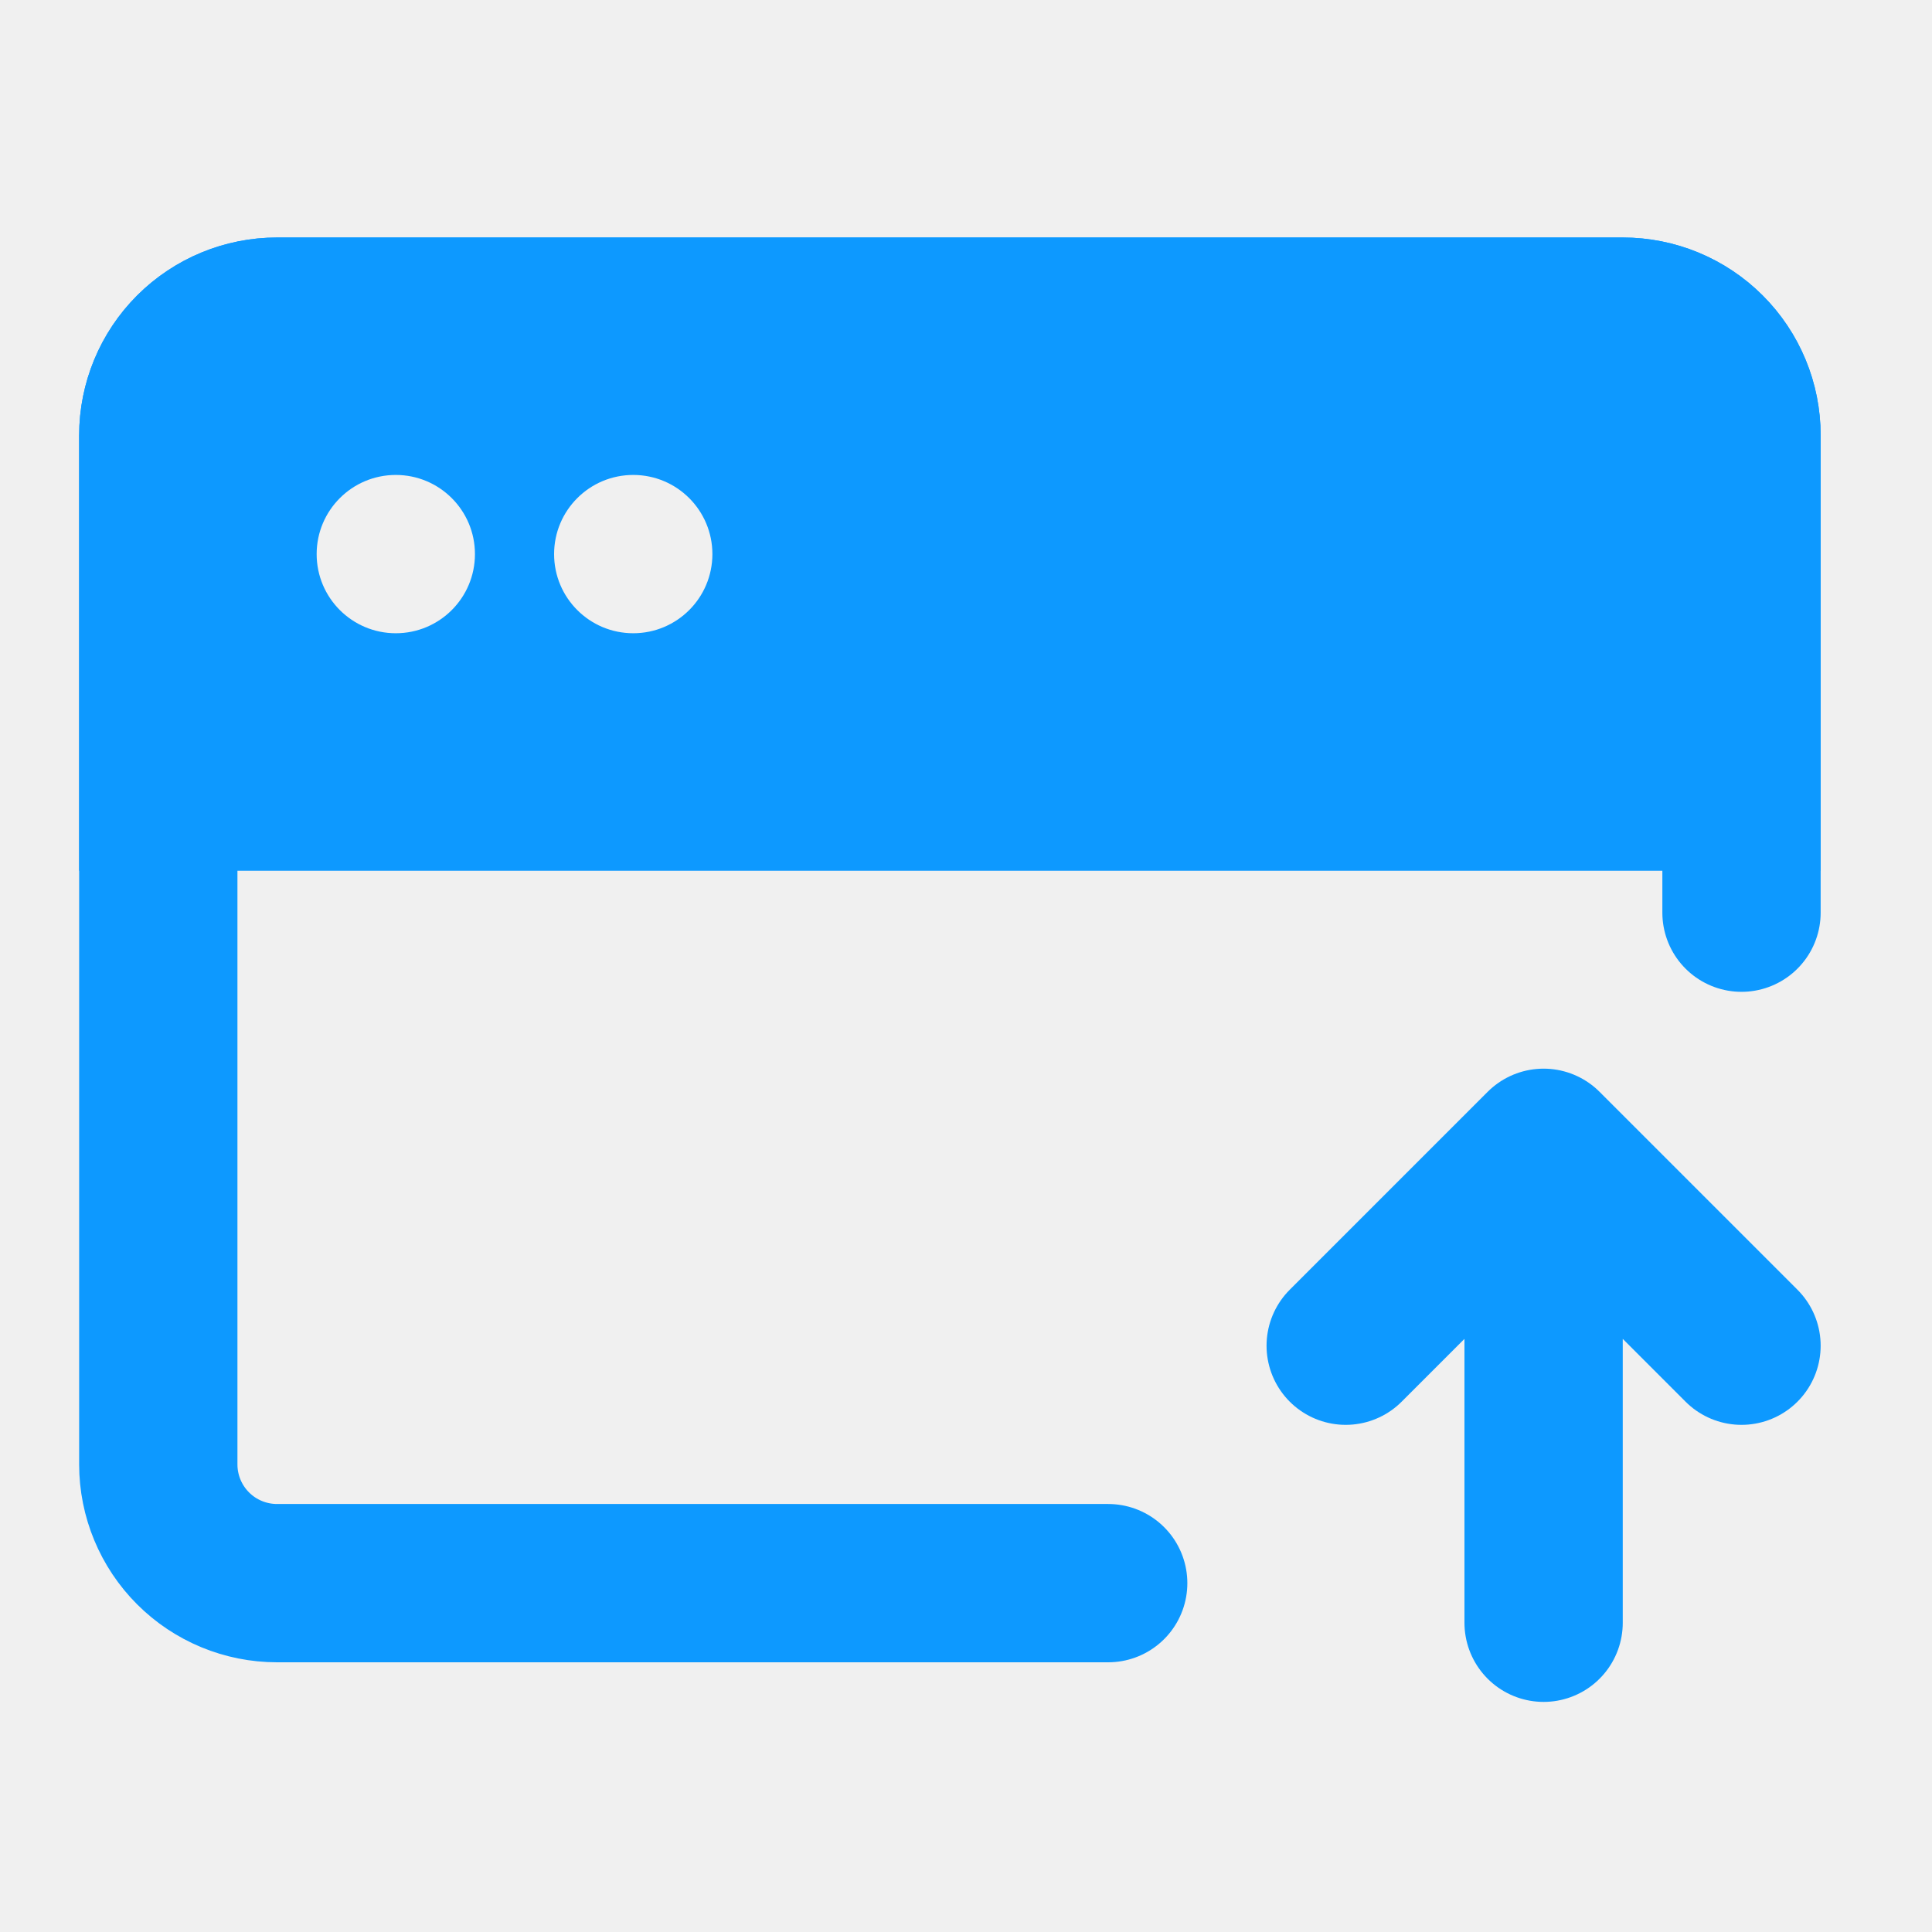
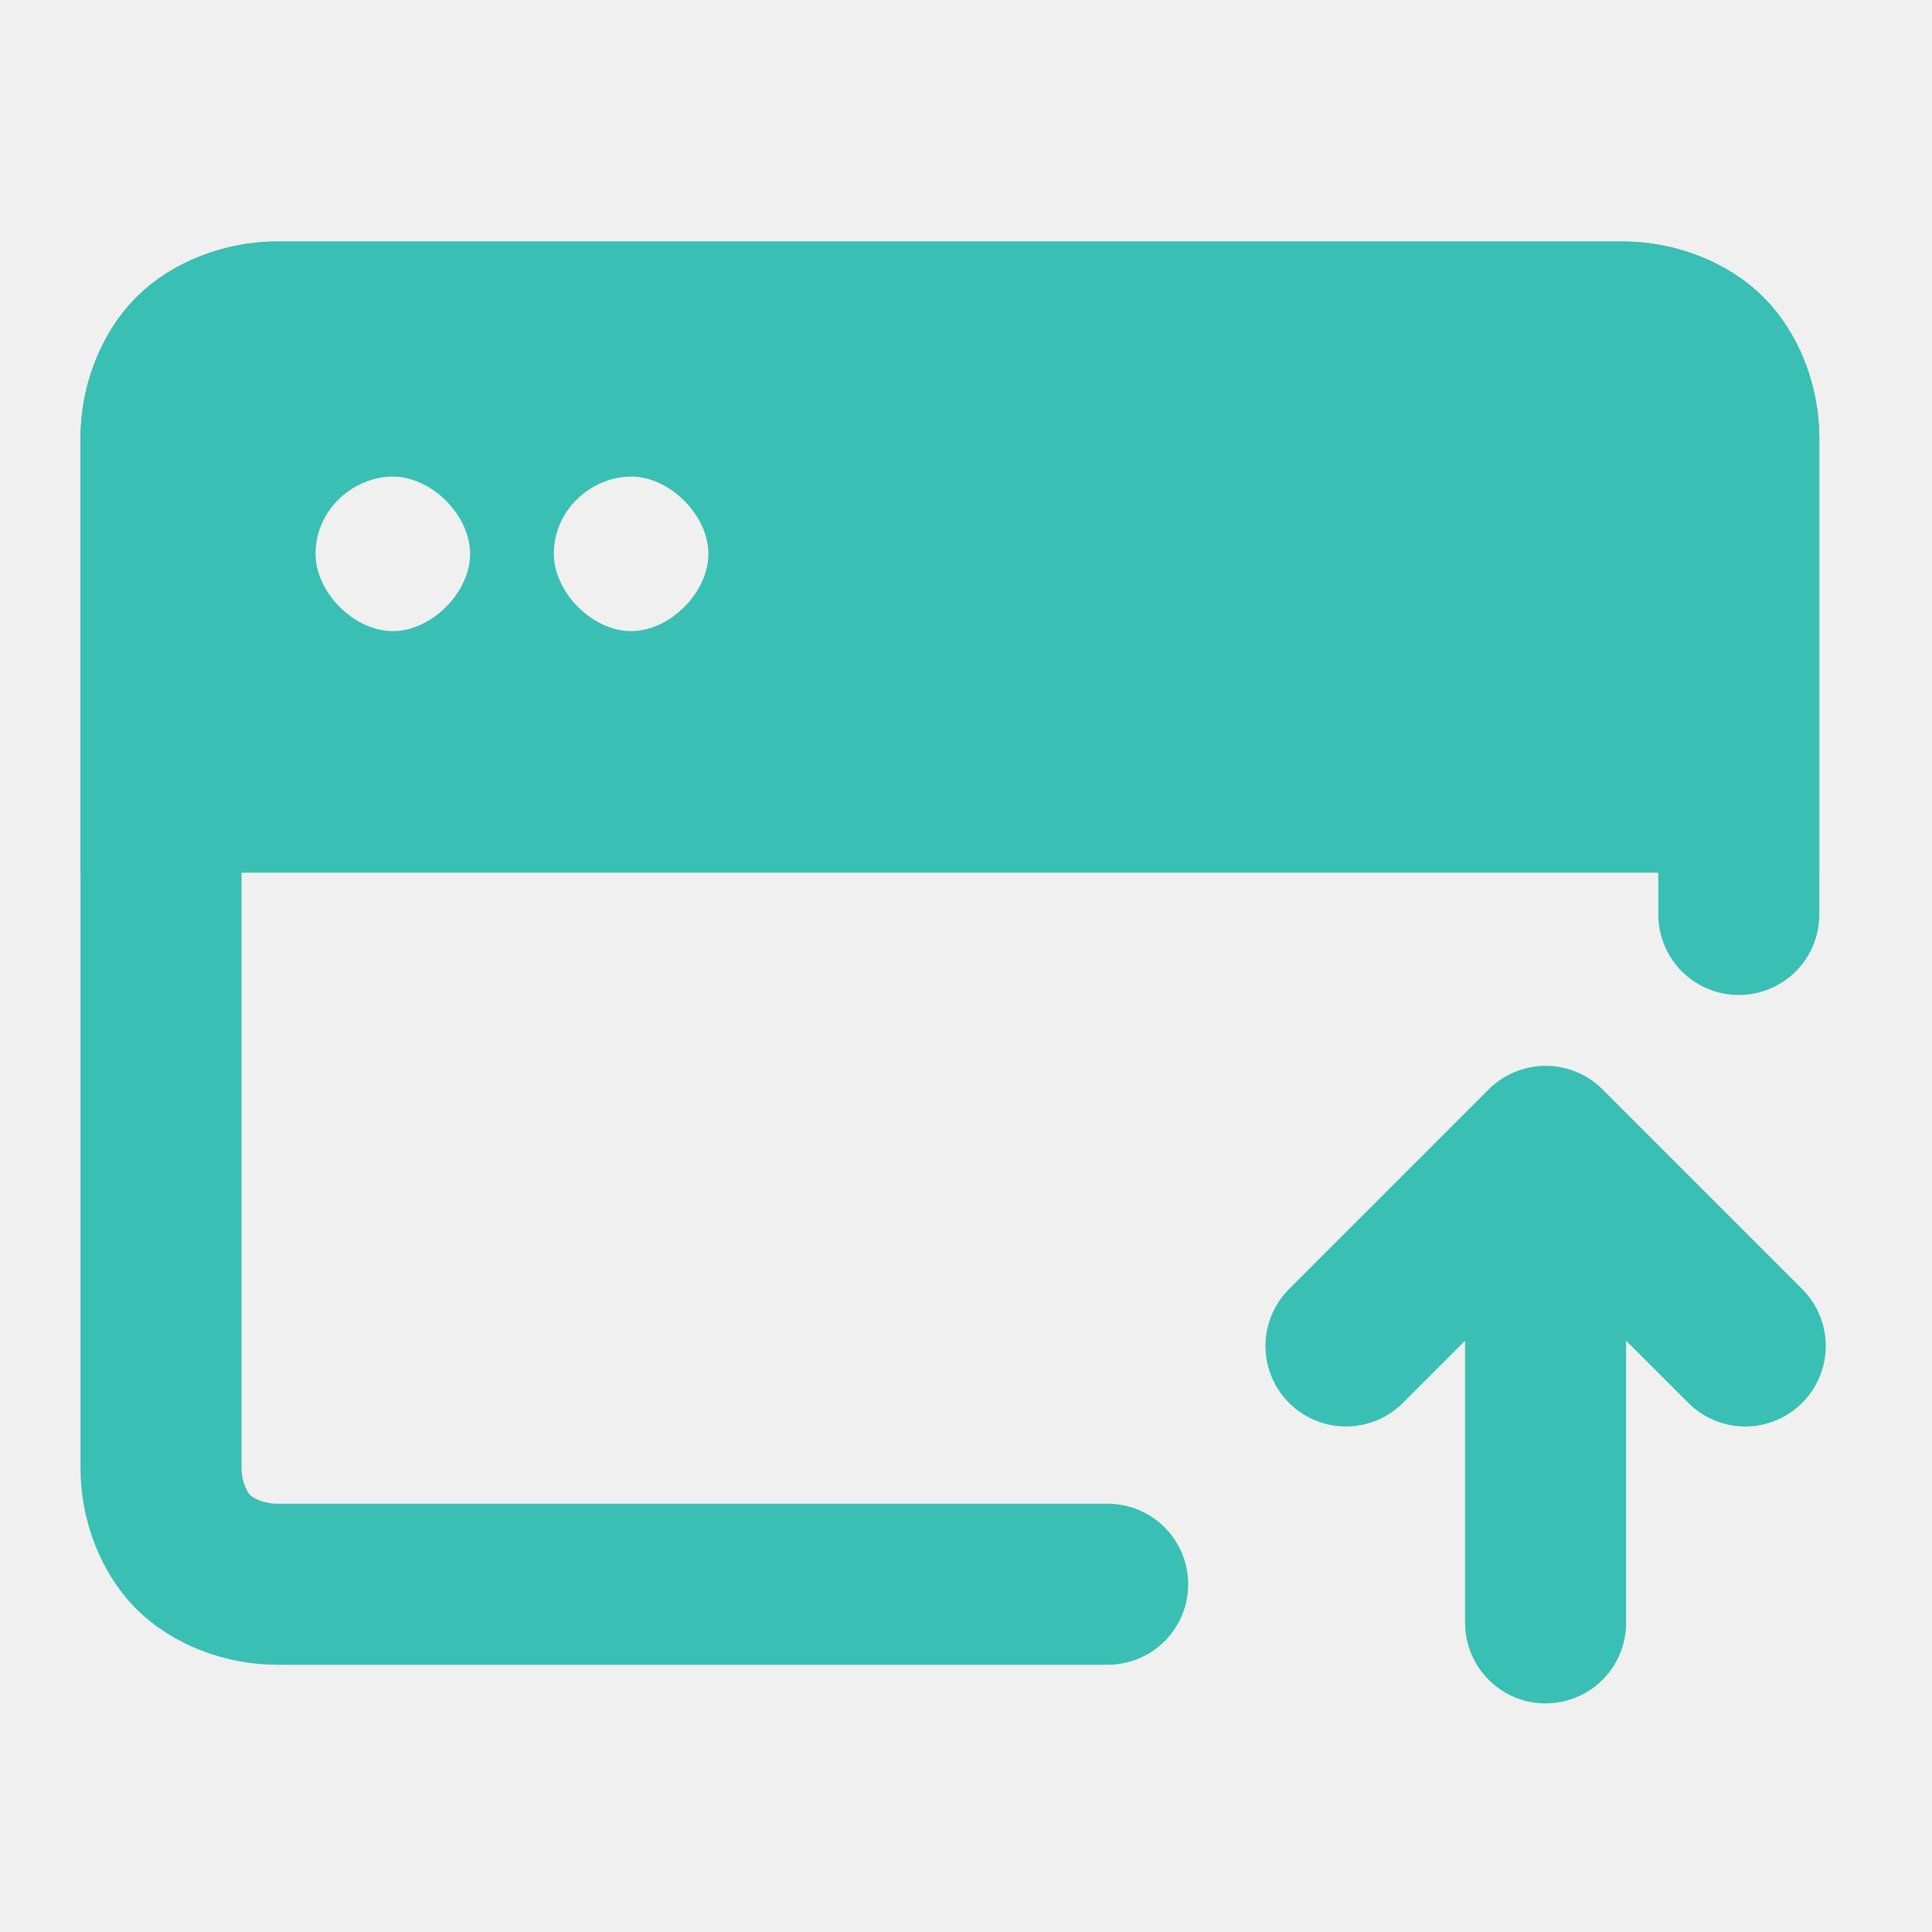
- <svg xmlns="http://www.w3.org/2000/svg" width="30" height="30" viewBox="0 0 30 30" fill="none">
-   <mask id="mask0_15_1214" style="mask-type:luminance" maskUnits="userSpaceOnUse" x="1" y="3" width="28" height="24">
-     <path d="M17.208 24.583H4.302C3.813 24.583 3.344 24.389 2.998 24.043C2.653 23.698 2.458 23.229 2.458 22.74V6.76C2.458 6.271 2.653 5.802 2.998 5.457C3.344 5.111 3.813 4.917 4.302 4.917H25.198C25.687 4.917 26.156 5.111 26.502 5.457C26.848 5.802 27.042 6.271 27.042 6.76V14.172M23.969 25.198V17.823M23.969 17.823L20.896 20.896M23.969 17.823L27.042 20.896" stroke="white" stroke-width="2.458" stroke-linecap="round" stroke-linejoin="round" />
-     <path d="M2.458 6.76C2.458 6.271 2.653 5.802 2.998 5.457C3.344 5.111 3.813 4.917 4.302 4.917H25.198C25.687 4.917 26.156 5.111 26.502 5.457C26.848 5.802 27.042 6.271 27.042 6.76V12.292H2.458V6.76Z" fill="white" stroke="white" stroke-width="2.458" />
-     <path d="M4.917 8.604C4.917 7.925 5.467 7.375 6.146 7.375C6.825 7.375 7.375 7.925 7.375 8.604C7.375 9.283 6.825 9.833 6.146 9.833C5.467 9.833 4.917 9.283 4.917 8.604Z" fill="black" />
-     <path d="M8.604 8.604C8.604 7.925 9.154 7.375 9.833 7.375C10.512 7.375 11.062 7.925 11.062 8.604C11.062 9.283 10.512 9.833 9.833 9.833C9.154 9.833 8.604 9.283 8.604 8.604Z" fill="black" />
-   </mask>
-   <g mask="url(#mask0_15_1214)">
-     <path d="M0 0H29.5V29.5H0V0Z" fill="#0D99FF" />
+ <svg xmlns="http://www.w3.org/2000/svg" id="Layer_1" version="1.1" viewBox="0 0 30 30">
+   <defs>
+     <style>
+       .st0 {
+         mask: url(#mask);
+       }
+ 
+       .st1 {
+         fill: #fff;
+       }
+ 
+       .st1, .st2 {
+         stroke: #fff;
+         stroke-width: 2.5px;
+       }
+ 
+       .st2 {
+         fill: none;
+         stroke-linecap: round;
+         stroke-linejoin: round;
+       }
+ 
+       .st3 {
+         fill: #39bfb3;
+       }
+     </style>
+     <mask id="mask" x="0" y="0" width="29.5" height="29.5" maskUnits="userSpaceOnUse">
+       <g id="mask0_15_1214">
+         <path class="st2" d="M17.2,24.6H4.3c-.5,0-1-.2-1.3-.5-.3-.3-.5-.8-.5-1.3V6.8c0-.5.2-1,.5-1.3.3-.3.8-.5,1.3-.5h20.9c.5,0,1,.2,1.3.5.3.3.5.8.5,1.3v7.4M24,25.2v-7.4M24,17.8l-3.1,3.1M24,17.8l3.1,3.1" />
+         <path class="st1" d="M2.5,6.8c0-.5.2-1,.5-1.3.3-.3.8-.5,1.3-.5h20.9c.5,0,1,.2,1.3.5.3.3.5.8.5,1.3v5.5H2.5v-5.5Z" />
+         <path d="M4.9,8.6c0-.7.6-1.2,1.2-1.2s1.2.6,1.2,1.2-.6,1.2-1.2,1.2-1.2-.6-1.2-1.2Z" />
+         <path d="M8.6,8.6c0-.7.6-1.2,1.2-1.2s1.2.6,1.2,1.2-.6,1.2-1.2,1.2-1.2-.6-1.2-1.2Z" />
+       </g>
+     </mask>
+   </defs>
+   <g class="st0">
+     <path class="st3" d="M0,0h29.5v29.5H0V0Z" />
  </g>
</svg>
